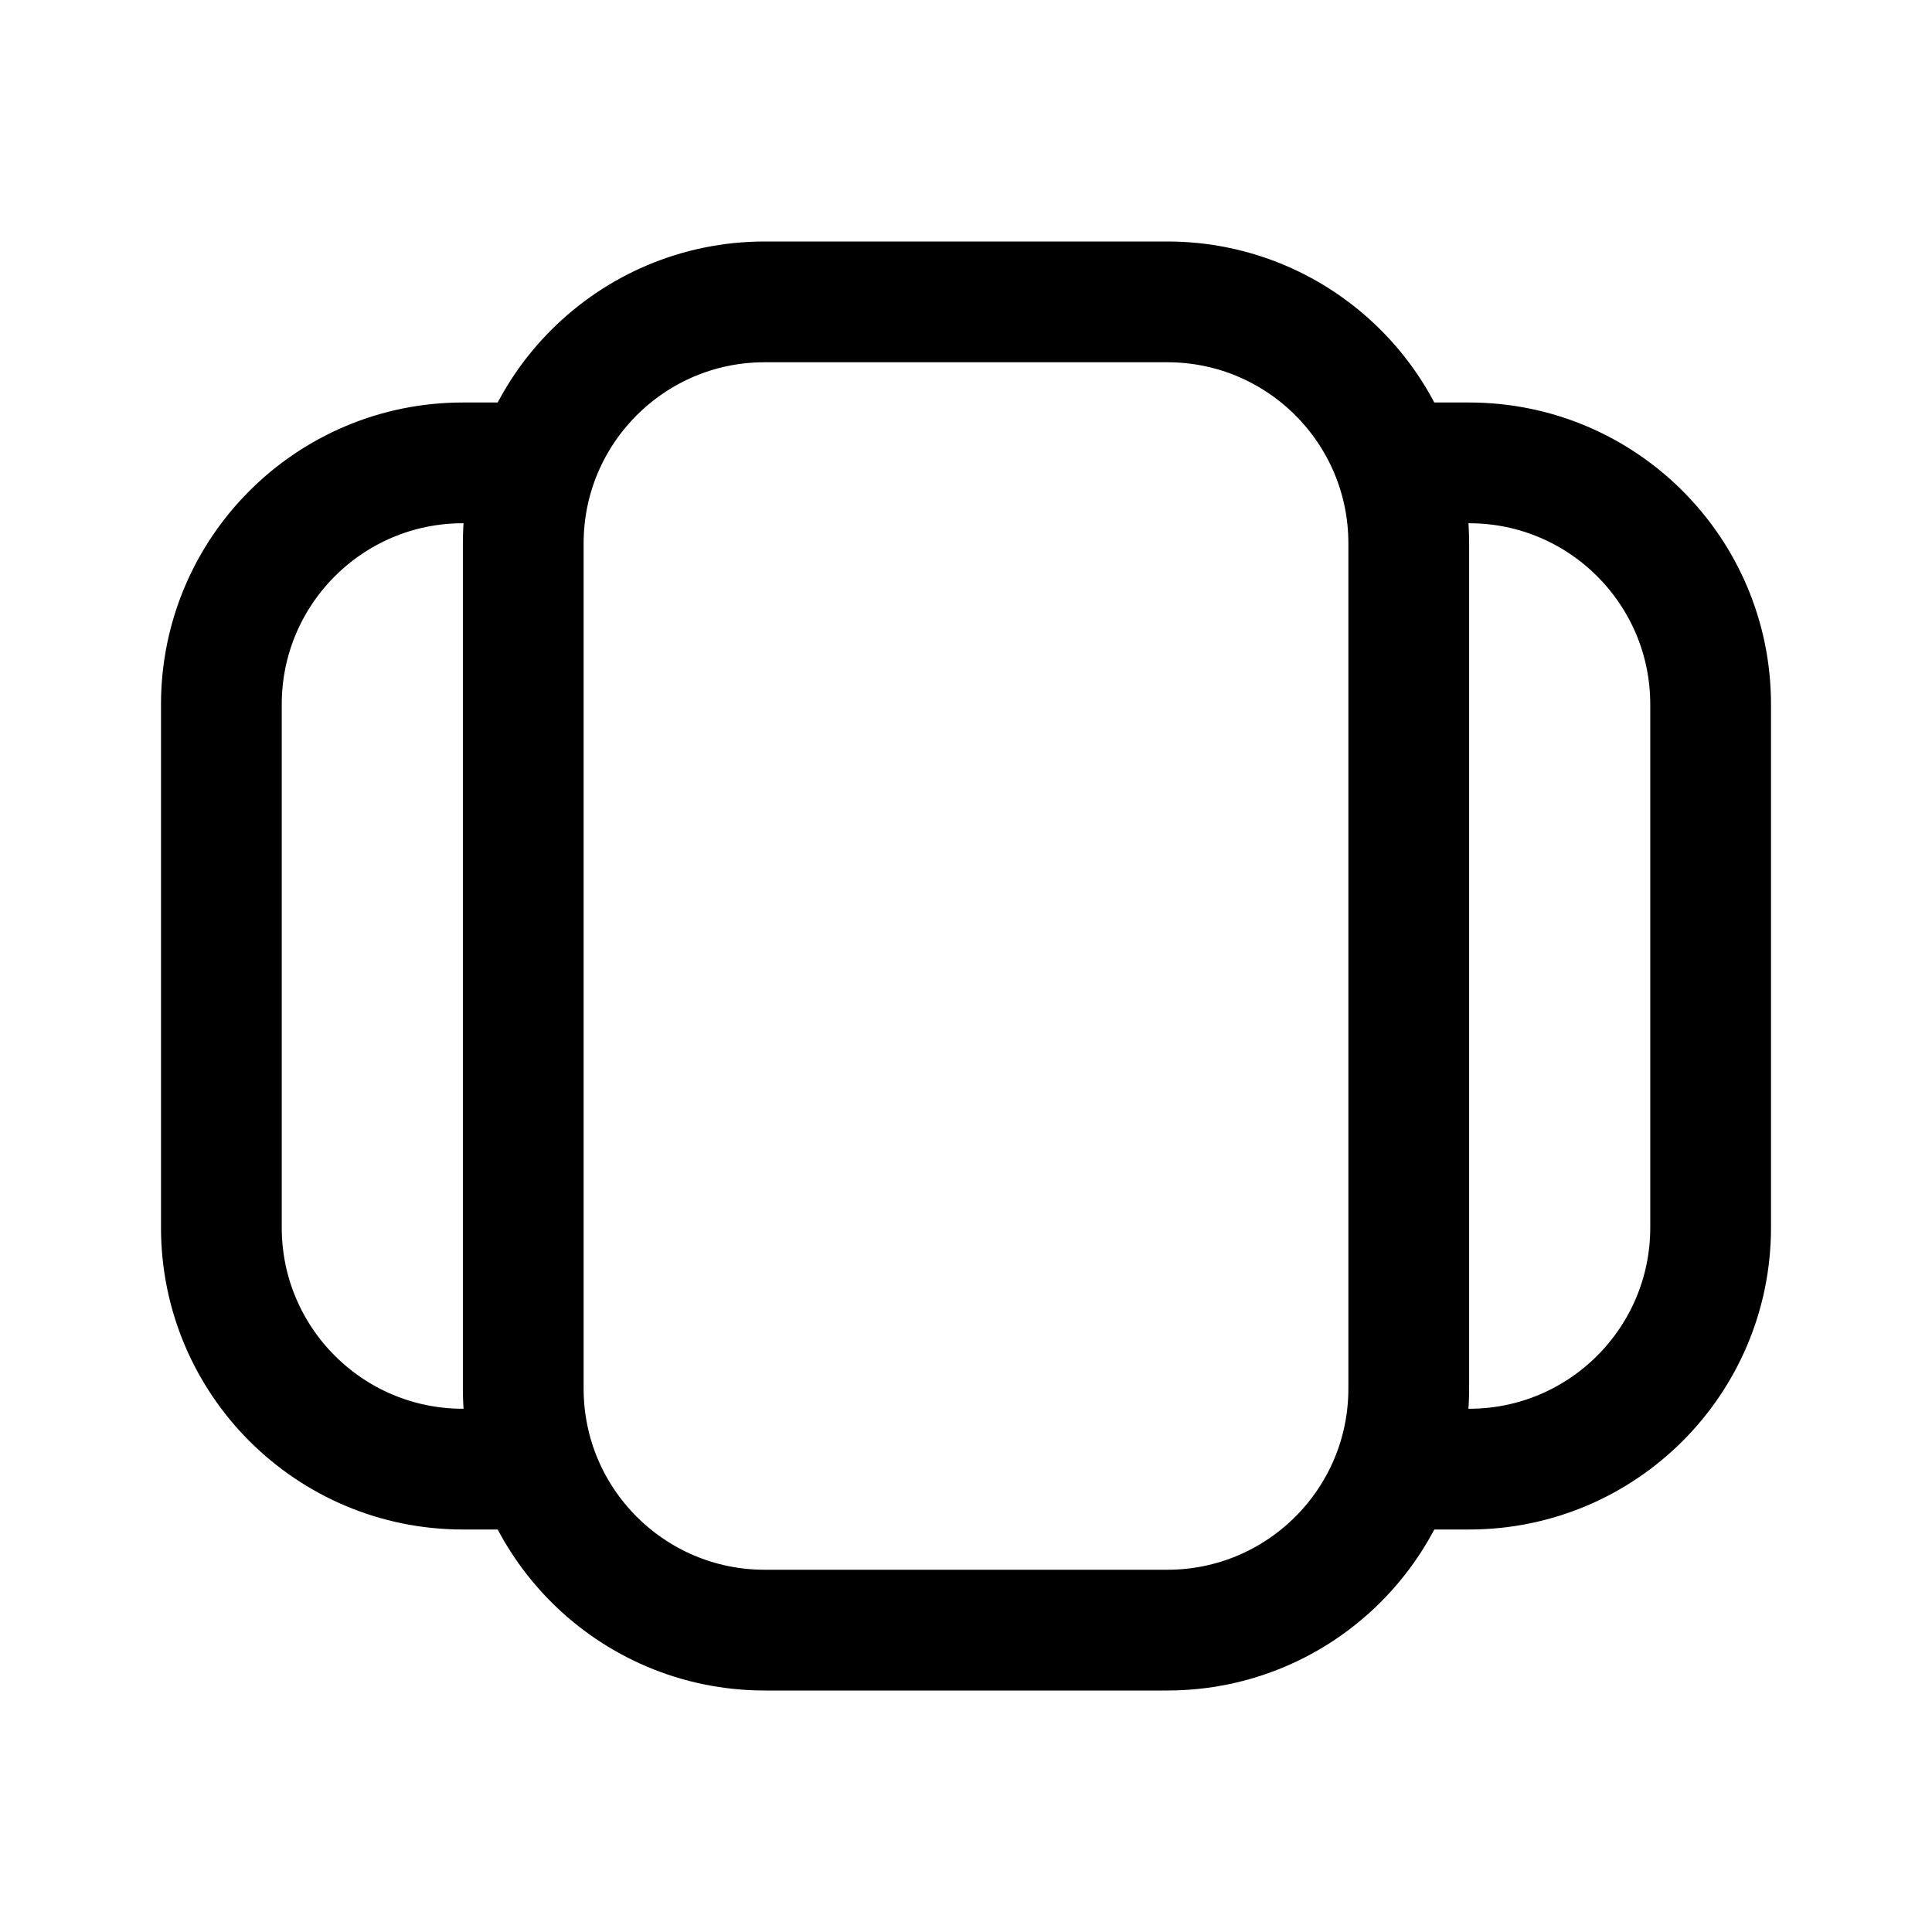
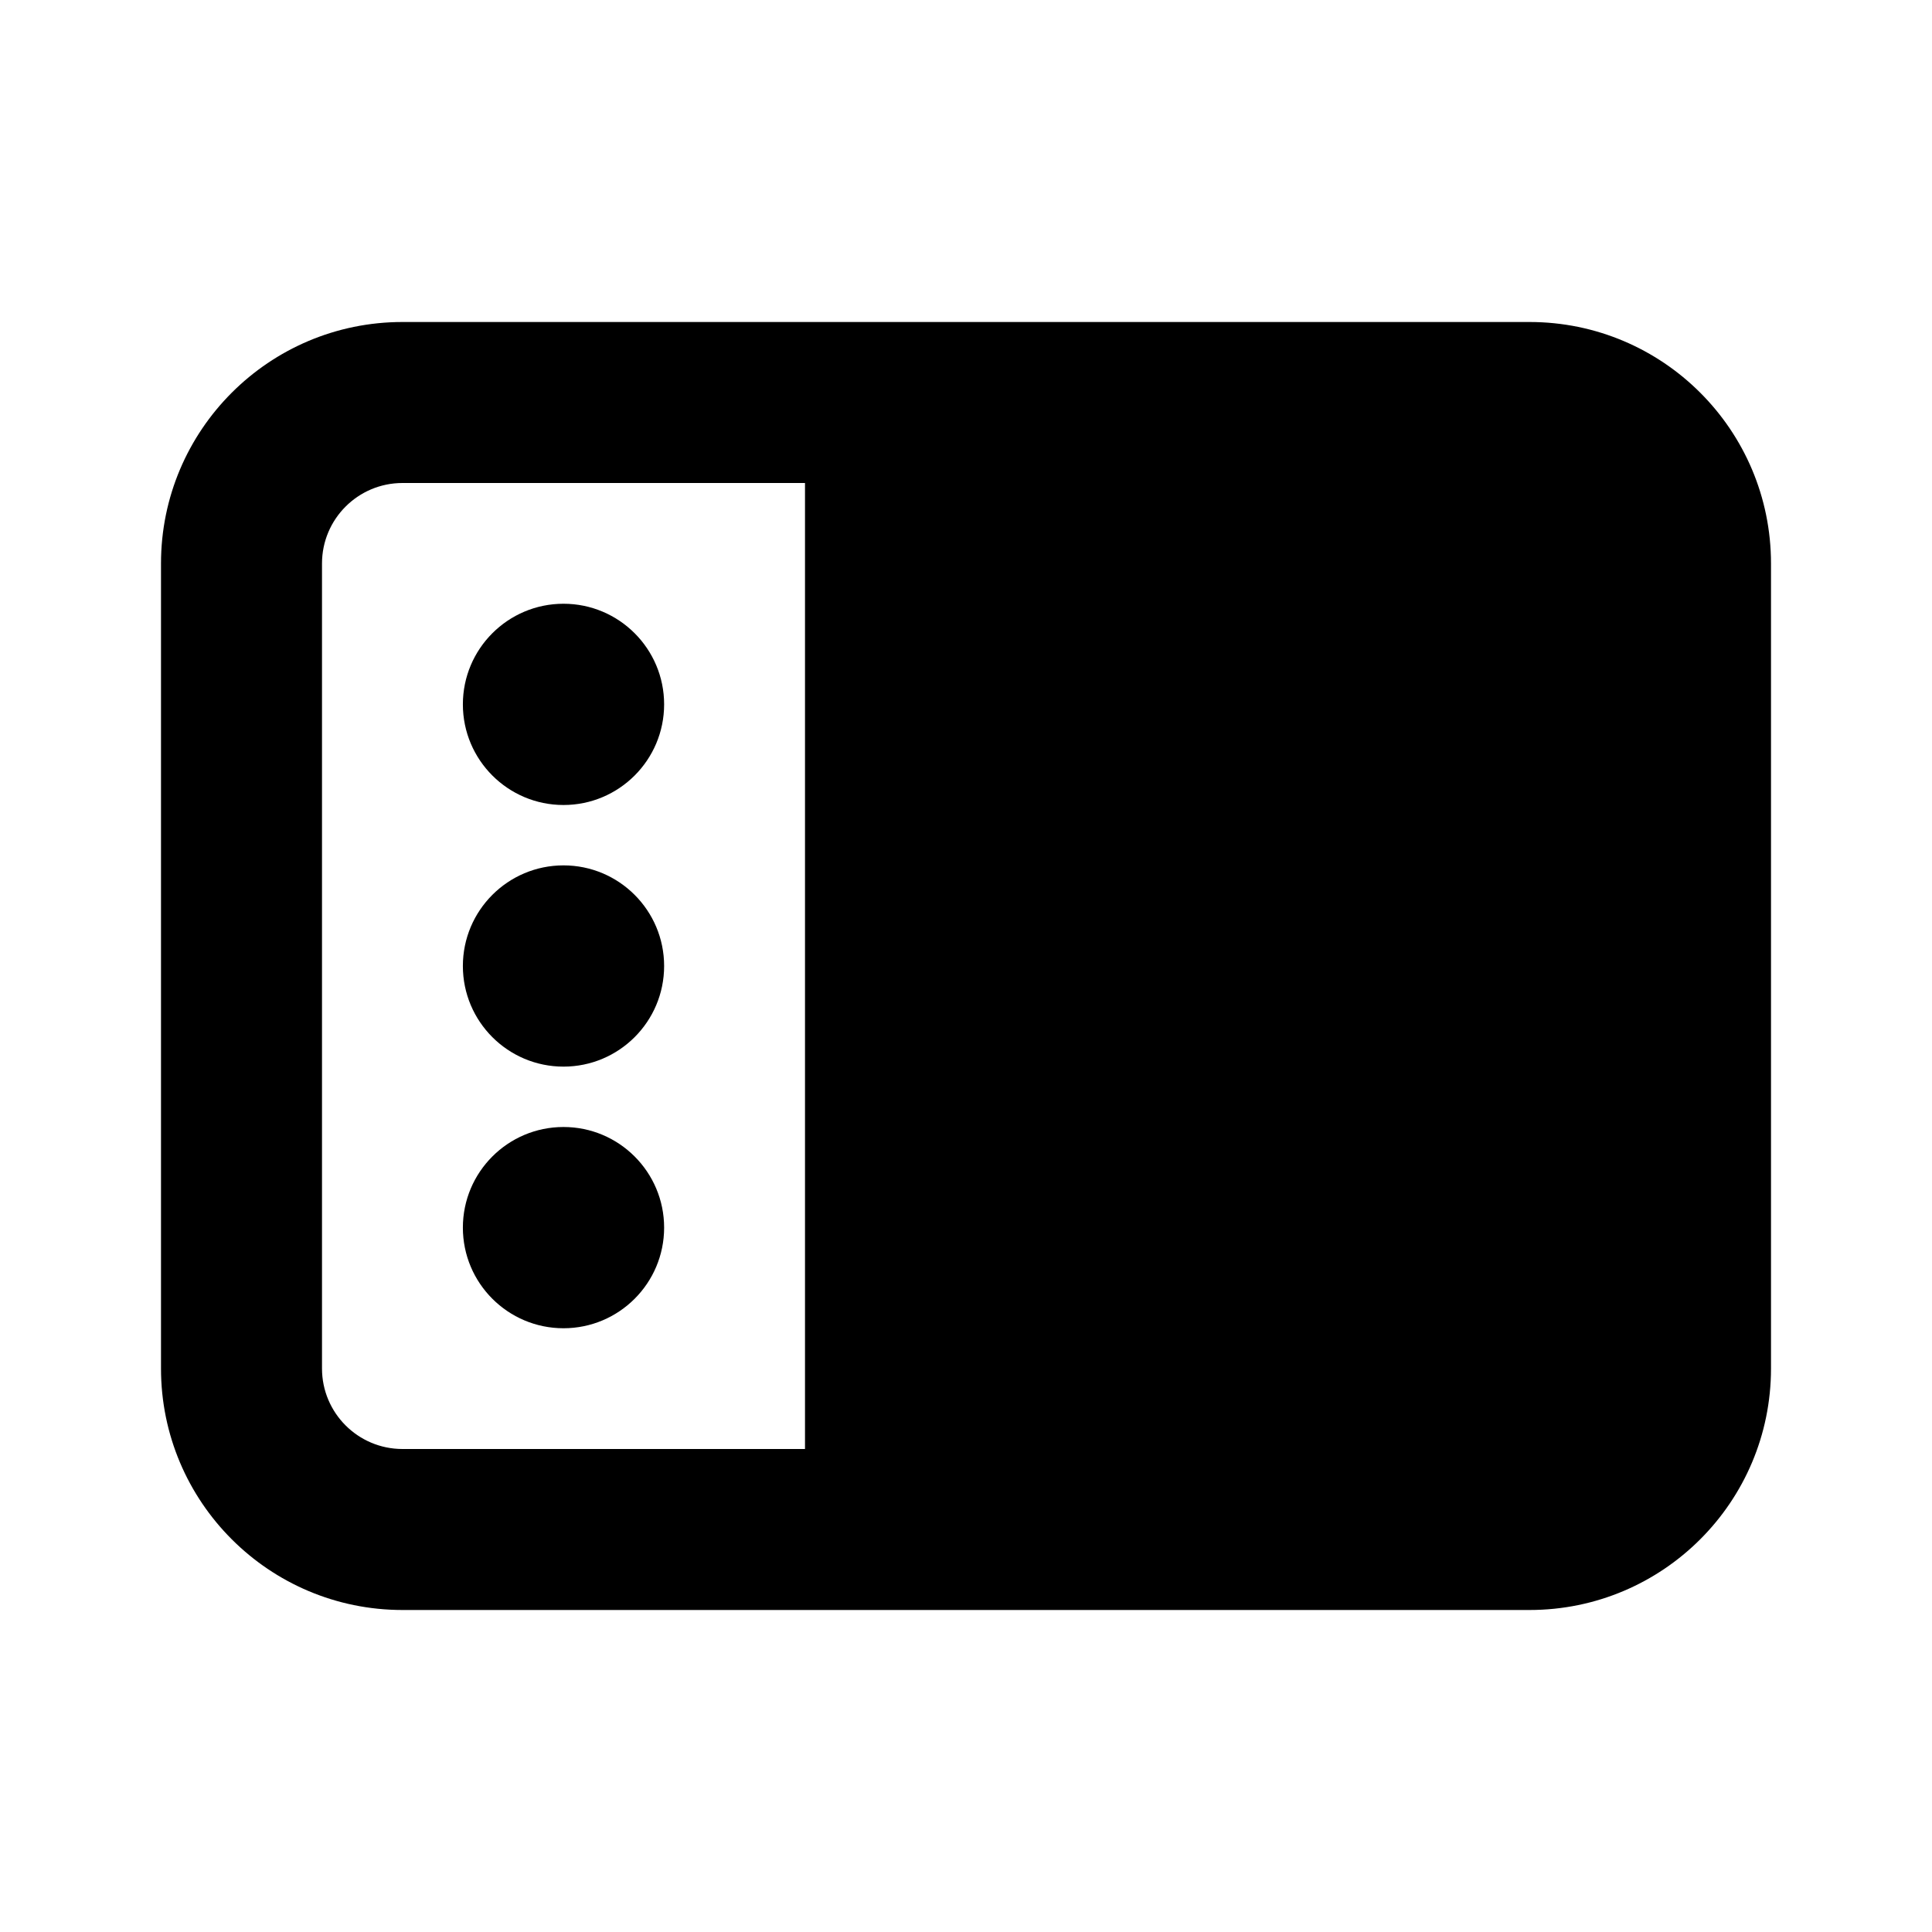
<svg xmlns="http://www.w3.org/2000/svg" viewBox="0 0 24 24" fill="none">
-   <path d="M14.5 3.75H9.5C7.843 3.75 6.5 5.093 6.5 6.75V17.25C6.5 18.907 7.843 20.25 9.5 20.25H14.5C16.157 20.25 17.5 18.907 17.5 17.25V6.75C17.5 5.093 16.157 3.75 14.5 3.75Z" stroke="currentColor" stroke-width="1.5" stroke-linecap="round" stroke-linejoin="round" />
-   <path d="M6.5 18.25H5.75C4.093 18.25 2.75 16.907 2.75 15.25V8.75C2.75 7.093 4.093 5.75 5.75 5.75H6.5" stroke="currentColor" stroke-width="1.5" stroke-linecap="round" stroke-linejoin="round" />
-   <path d="M17.5 5.75H18.25C19.907 5.75 21.25 7.093 21.25 8.75V15.25C21.25 16.907 19.907 18.25 18.25 18.25H17.5" stroke="currentColor" stroke-width="1.5" stroke-linecap="round" stroke-linejoin="round" />
+   <path fill-rule="evenodd" clip-rule="evenodd" d="M5 4C3.343 4 2 5.343 2 7V17C2 18.657 3.343 20 5 20H19C20.657 20 22 18.657 22 17V7C22 5.343 20.657 4 19 4H5ZM4 7C4 6.448 4.448 6 5 6H10V18H5C4.448 18 4 17.552 4 17V7Z" fill="currentColor" />
+   <path fill-rule="evenodd" clip-rule="evenodd" d="M7 10C6.31 10 5.75 9.44 5.75 8.75C5.75 8.06 6.31 7.5 7 7.5C7.69 7.5 8.25 8.06 8.25 8.75C8.25 9.44 7.69 10 7 10ZM7 13.25C6.31 13.25 5.75 12.69 5.75 12C5.75 11.31 6.31 10.75 7 10.75C7.69 10.75 8.25 11.31 8.25 12C8.25 12.69 7.69 13.25 7 13.25ZM7 16.5C6.31 16.5 5.75 15.94 5.75 15.25C5.75 14.56 6.31 14 7 14C7.69 14 8.25 14.56 8.25 15.25C8.25 15.94 7.69 16.5 7 16.5Z" fill="currentColor" />
</svg>
